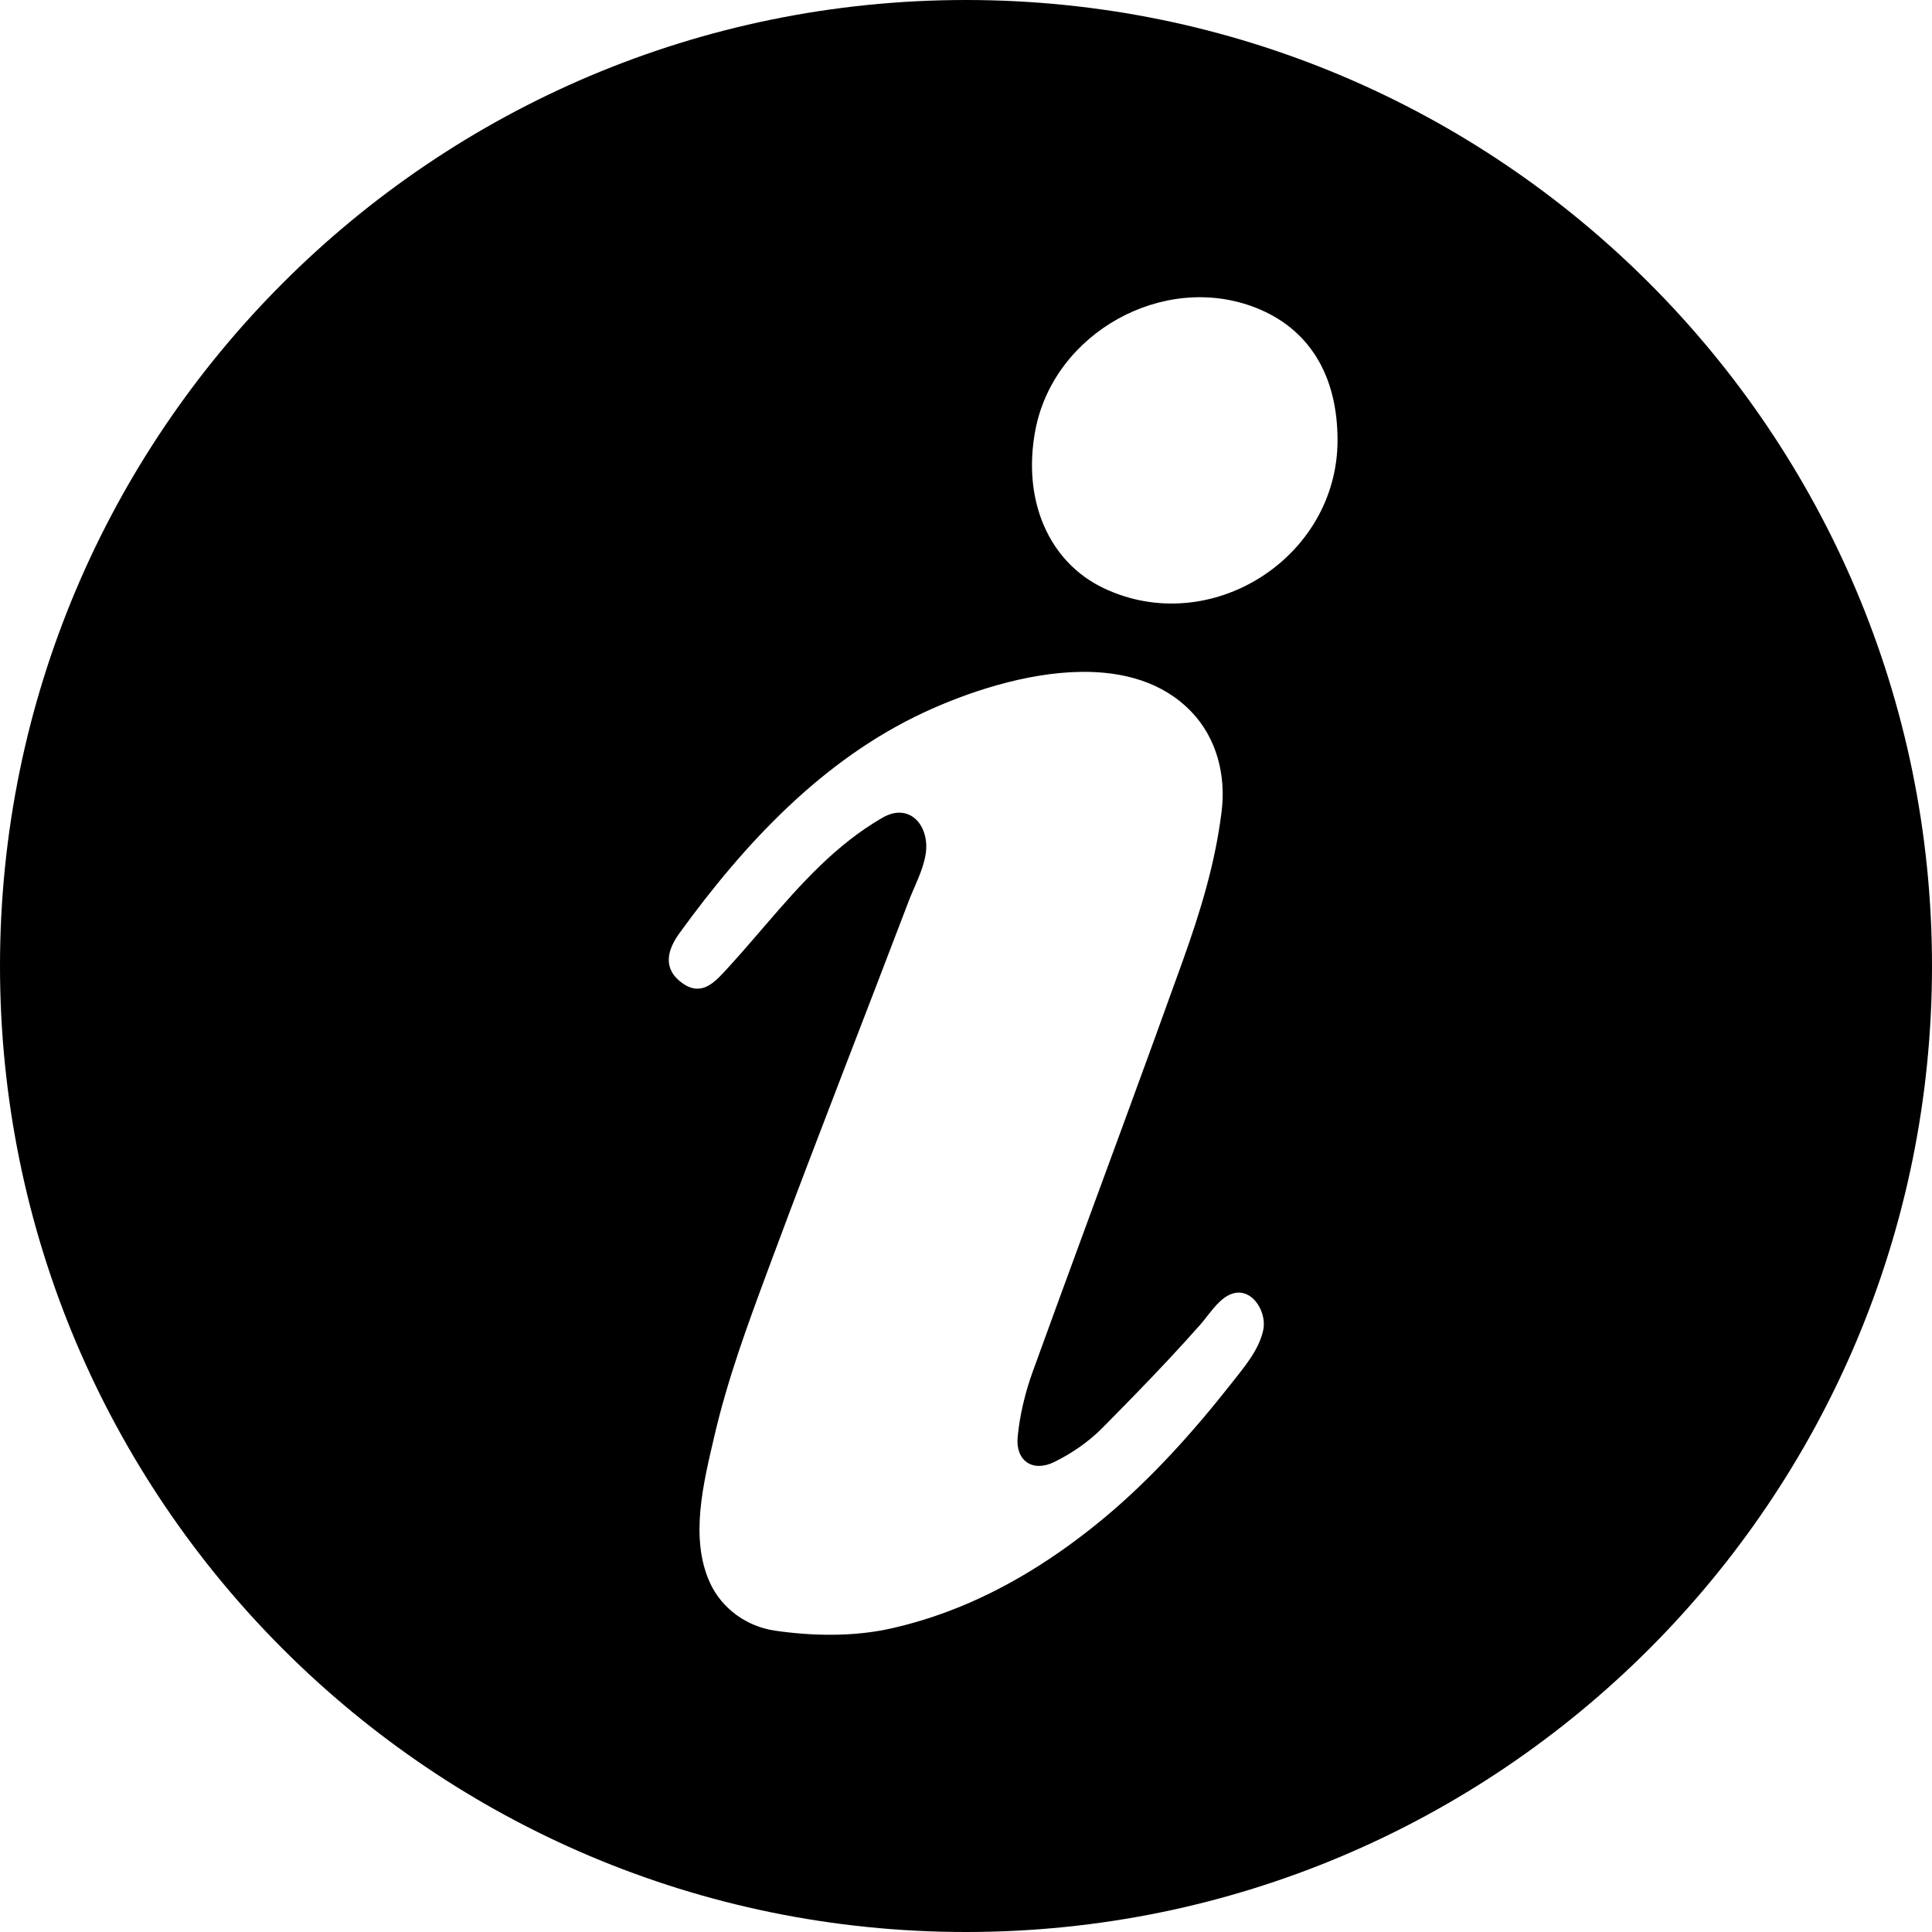
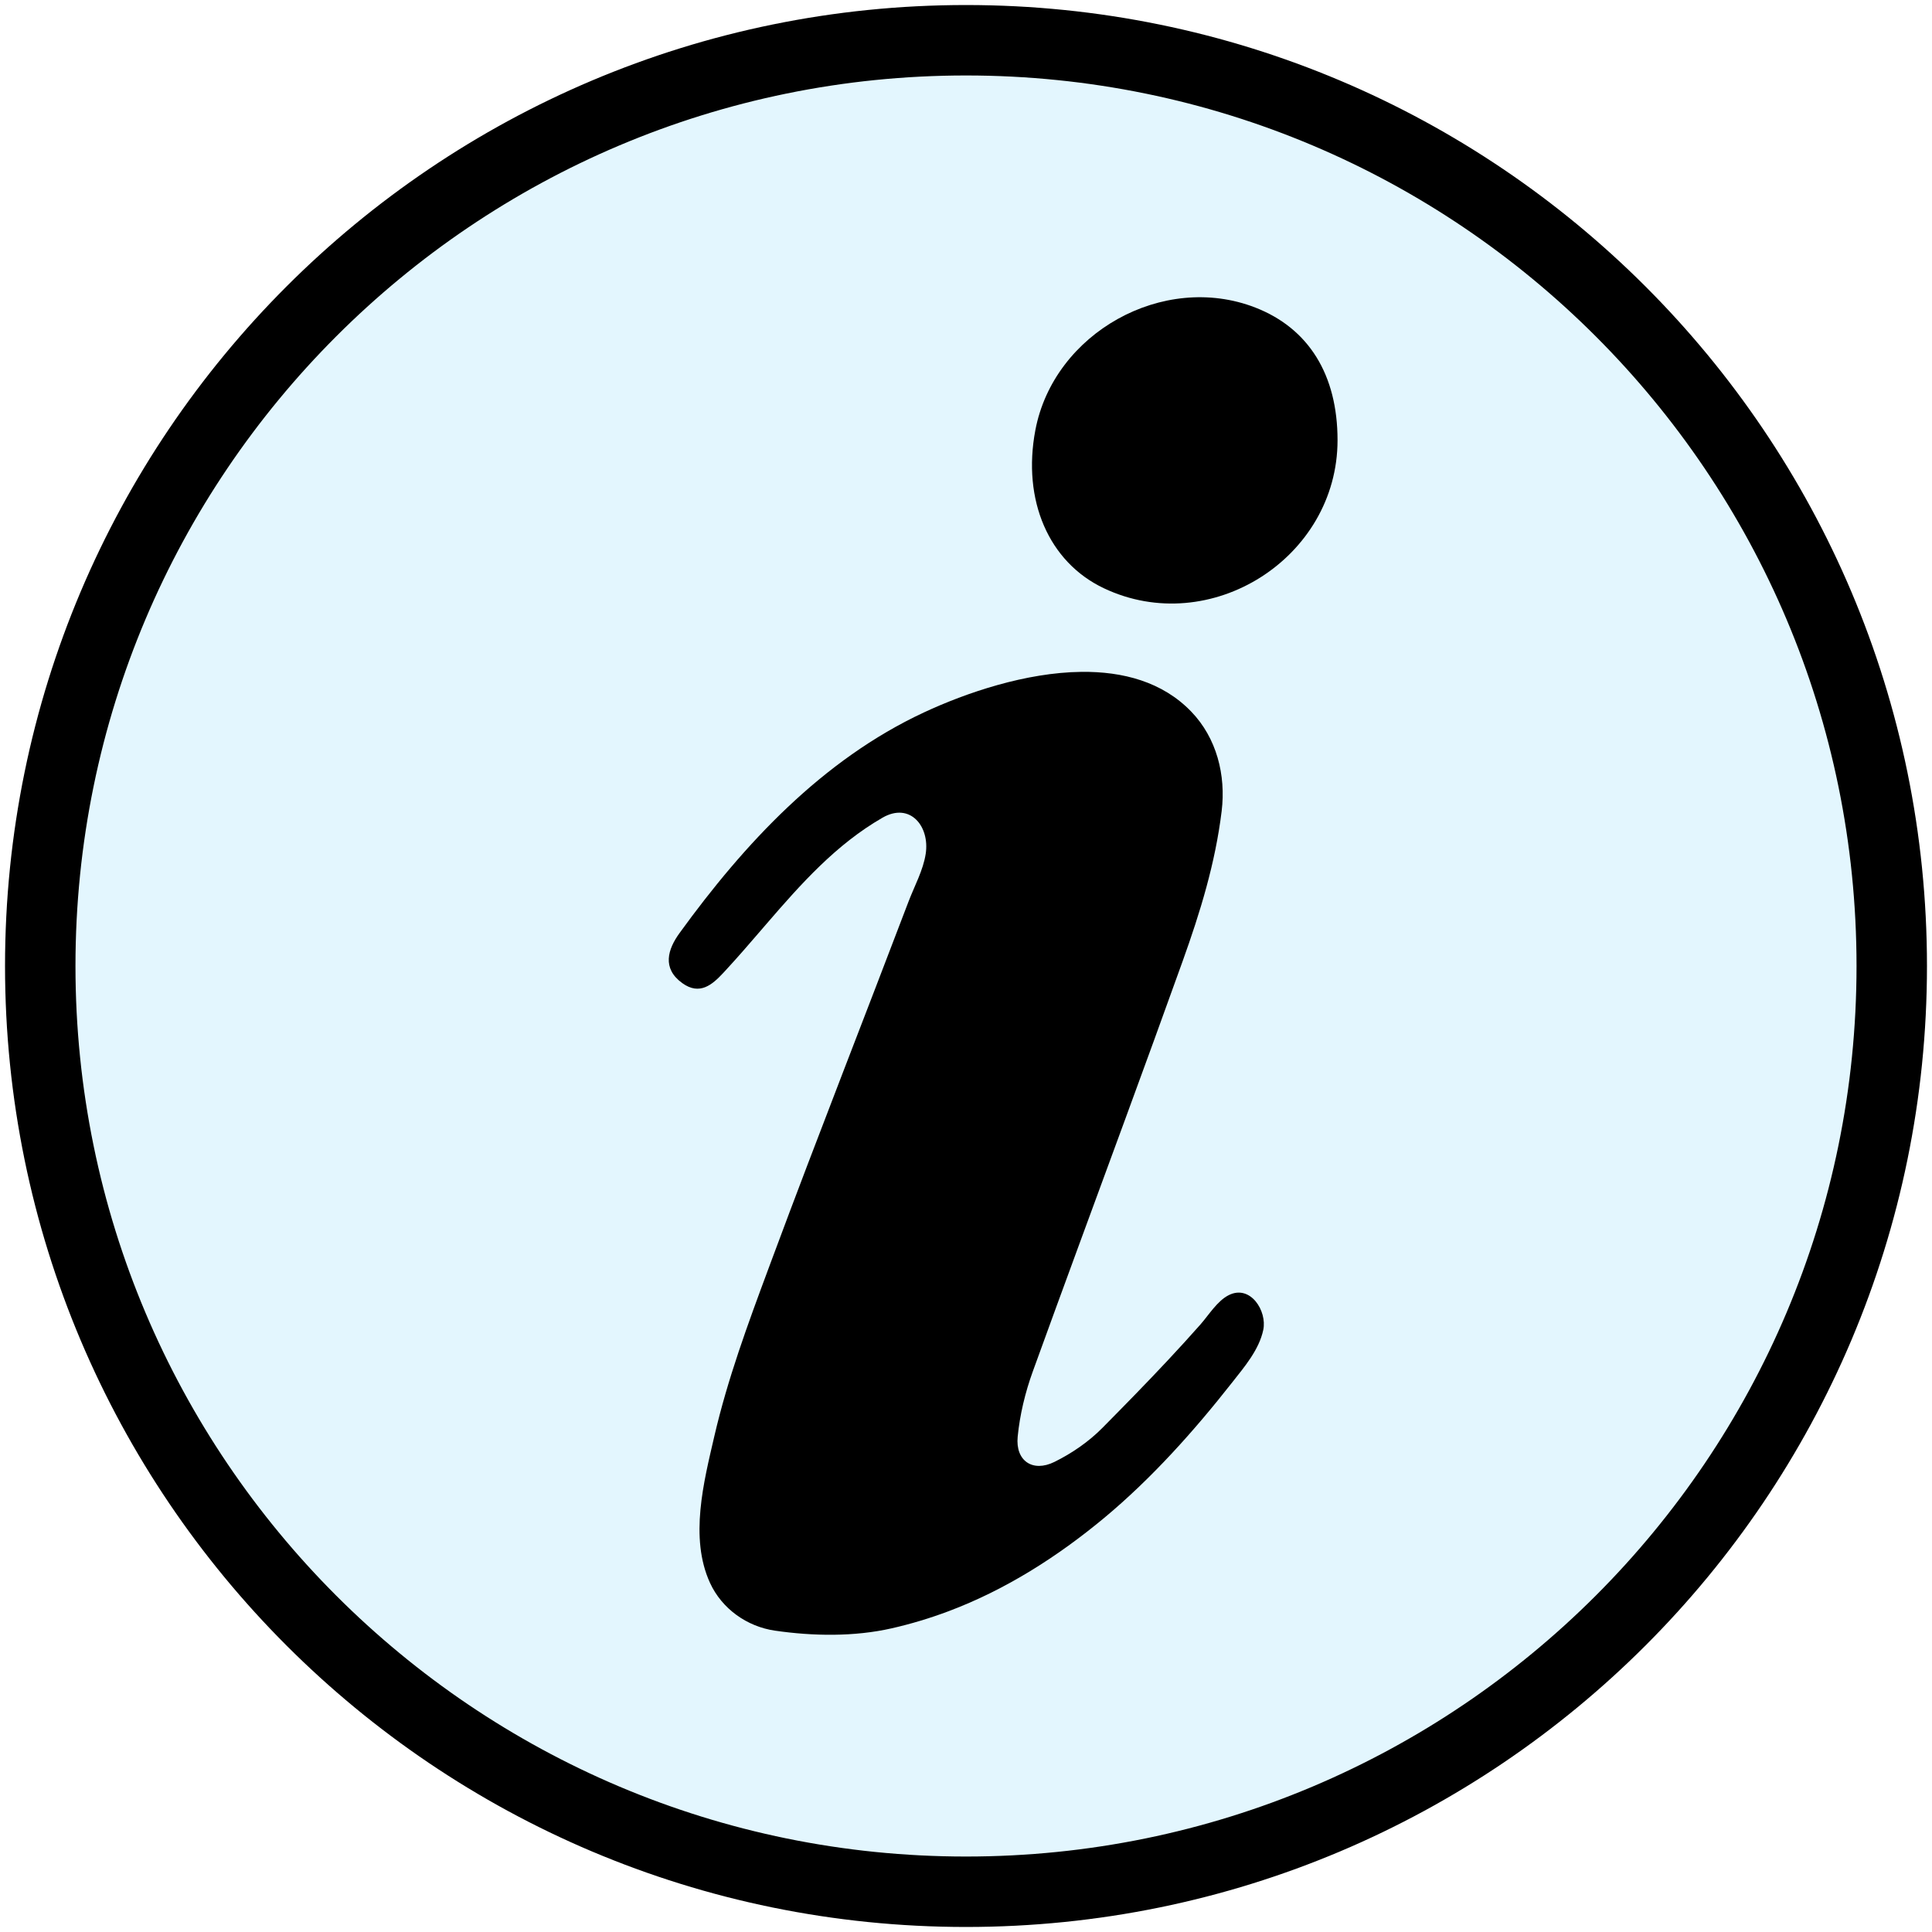
- <svg xmlns="http://www.w3.org/2000/svg" fill="#000000" width="800px" height="800px" viewBox="0 0 1920 1920">
-   <path d="M960 0c530.193 0 960 429.807 960 960s-429.807 960-960 960S0 1490.193 0 960 429.807 0 960 0Zm223.797 707.147c-28.531-29.561-67.826-39.944-109.227-39.455-55.225.657-114.197 20.664-156.38 40.315-100.942 47.024-178.395 130.295-242.903 219.312-11.616 16.025-17.678 34.946 2.76 49.697 17.428 12.58 29.978 1.324 40.49-9.897l.69-.74c.801-.862 1.591-1.72 2.37-2.565 11.795-12.772 23.194-25.999 34.593-39.237l2.85-3.31 2.851-3.308c34.231-39.687 69.056-78.805 115.144-105.345 27.4-15.778 47.142 8.591 42.912 35.963-2.535 16.413-11.165 31.874-17.2 47.744-21.44 56.363-43.197 112.607-64.862 168.888-23.74 61.7-47.405 123.425-70.426 185.398l-2 5.38-1.998 5.375c-20.31 54.64-40.319 108.872-53.554 165.896-10.575 45.592-24.811 100.906-4.357 145.697 11.781 25.8 36.77 43.532 64.567 47.566 37.912 5.504 78.906 6.133 116.003-2.308 19.216-4.368 38.12-10.07 56.57-17.005 56.646-21.298 108.226-54.146 154.681-92.755 47.26-39.384 88.919-85.972 126.906-134.292 12.21-15.53 27.004-32.703 31.163-52.596 3.908-18.657-12.746-45.302-34.326-34.473-11.395 5.718-19.929 19.867-28.231 29.27-10.42 11.798-21.044 23.423-31.786 34.92-21.488 22.987-43.513 45.463-65.634 67.831-13.54 13.692-30.37 25.263-47.662 33.763-21.59 10.609-38.785-1.157-36.448-25.064 2.144-21.954 7.515-44.145 15.046-64.926 30.306-83.675 61.19-167.135 91.834-250.686 19.157-52.214 38.217-104.461 56.999-156.816 17.554-48.928 32.514-97.463 38.834-149.3 4.357-35.71-4.9-72.647-30.269-98.937Zm63.72-401.498c-91.342-35.538-200.232 25.112-218.574 121.757-13.25 69.784 13.336 131.23 67.998 157.155 105.765 50.16 232.284-29.954 232.29-147.084.005-64.997-28.612-111.165-81.715-131.828Z" fill-rule="evenodd" />
+ <svg xmlns="http://www.w3.org/2000/svg" width="1920" height="1920" viewBox="0 0 1920 1920" version="1.1">
+   <circle cx="960" cy="960" r="920" fill="rgba(56, 189, 248, 0.14)" stroke="currentColor" stroke-width="70" />
+   <path d="M1183.797 707.147c-28.531-29.561-67.826-39.944-109.227-39.455-55.225.657-114.197 20.664-156.38 40.315-100.942 47.024-178.395 130.295-242.903 219.312-11.616 16.025-17.678 34.946 2.76 49.697 17.428 12.58 29.978 1.324 40.49-9.897l.69-.74c.801-.862 1.591-1.72 2.37-2.565 11.795-12.772 23.194-25.999 34.593-39.237l2.85-3.31 2.851-3.308c34.231-39.687 69.056-78.805 115.144-105.345 27.4-15.778 47.142 8.591 42.912 35.963-2.535 16.413-11.165 31.874-17.2 47.744-21.44 56.363-43.197 112.607-64.862 168.888-23.74 61.7-47.405 123.425-70.426 185.398l-2 5.38-1.998 5.375c-20.31 54.64-40.319 108.872-53.554 165.896-10.575 45.592-24.811 100.906-4.357 145.697 11.781 25.8 36.77 43.532 64.567 47.566 37.912 5.504 78.906 6.133 116.003-2.308 19.216-4.368 38.12-10.07 56.57-17.005 56.646-21.298 108.226-54.146 154.681-92.755 47.26-39.384 88.919-85.972 126.906-134.292 12.21-15.53 27.004-32.703 31.163-52.596 3.908-18.657-12.746-45.302-34.326-34.473-11.395 5.718-19.929 19.867-28.231 29.27-10.42 11.798-21.044 23.423-31.786 34.92-21.488 22.987-43.513 45.463-65.634 67.831-13.54 13.692-30.37 25.263-47.662 33.763-21.59 10.609-38.785-1.157-36.448-25.064 2.144-21.954 7.515-44.145 15.046-64.926 30.306-83.675 61.19-167.135 91.834-250.686 19.157-52.214 38.217-104.461 56.999-156.816 17.554-48.928 32.514-97.463 38.834-149.3 4.357-35.71-4.9-72.647-30.269-98.937Zm63.72-401.498c-91.342-35.538-200.232 25.112-218.574 121.757-13.25 69.784 13.336 131.23 67.998 157.155 105.765 50.16 232.284-29.954 232.29-147.084.005-64.997-28.612-111.165-81.715-131.828Z" fill="currentColor" />
</svg>
